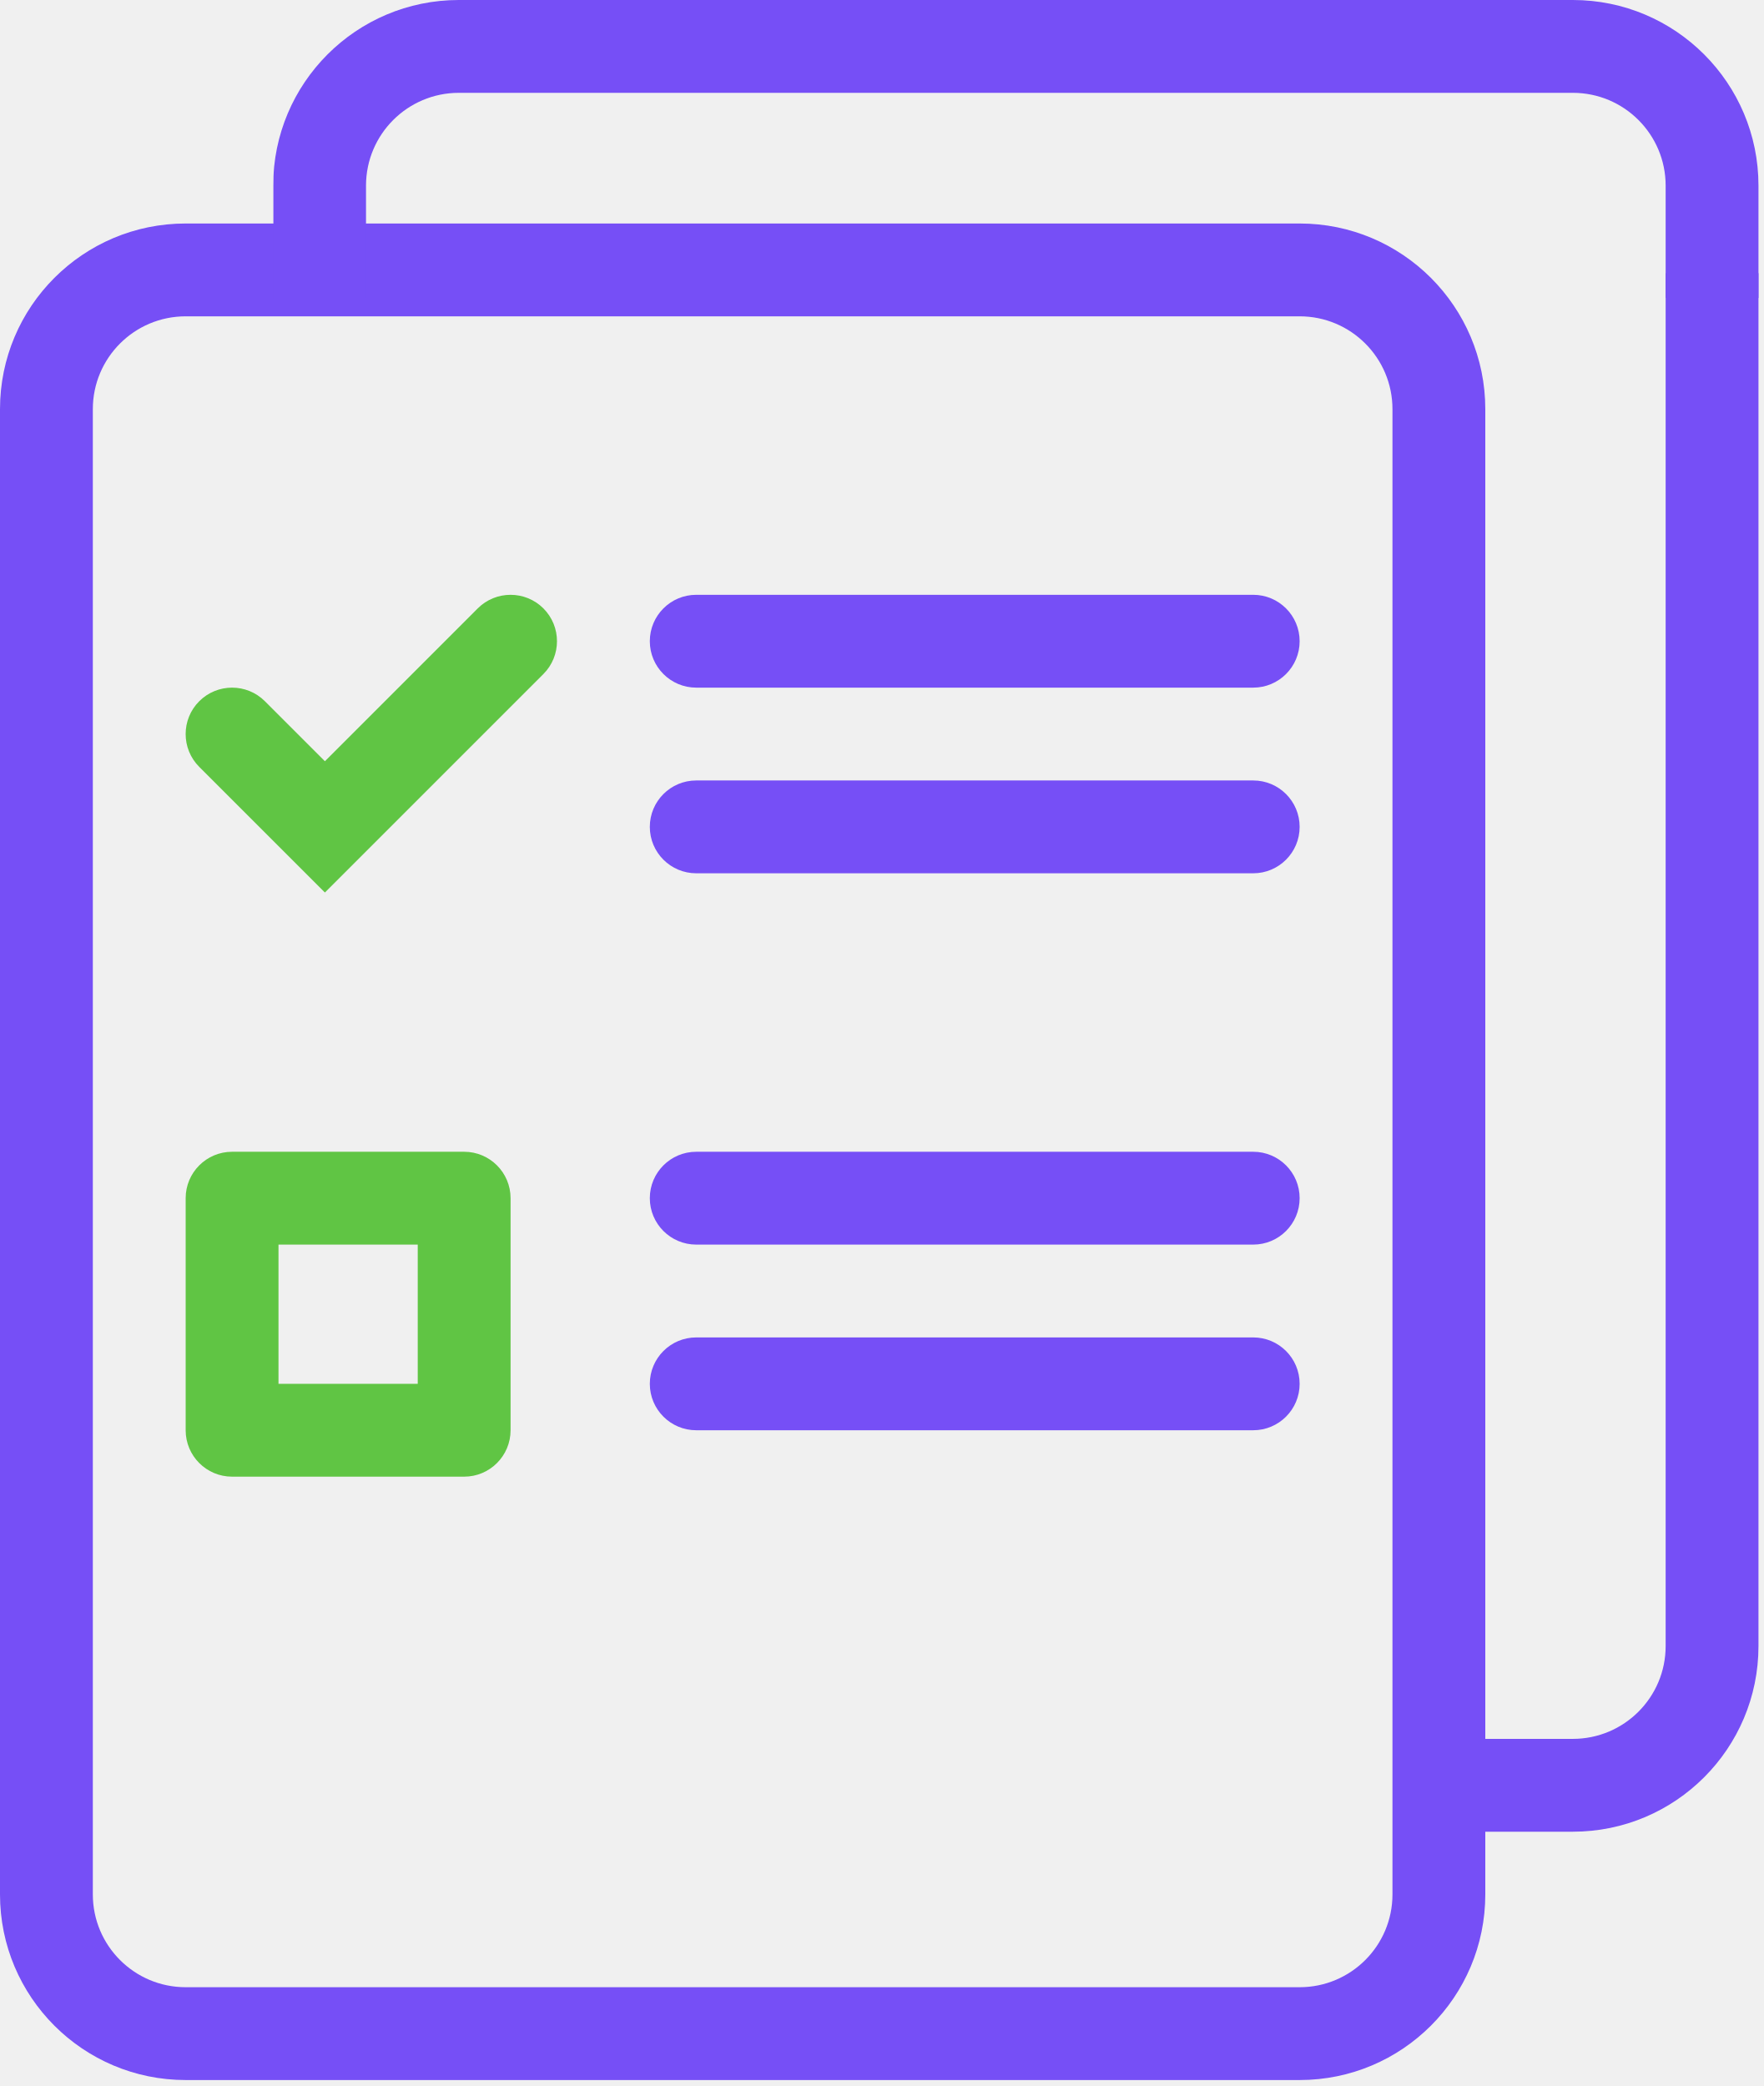
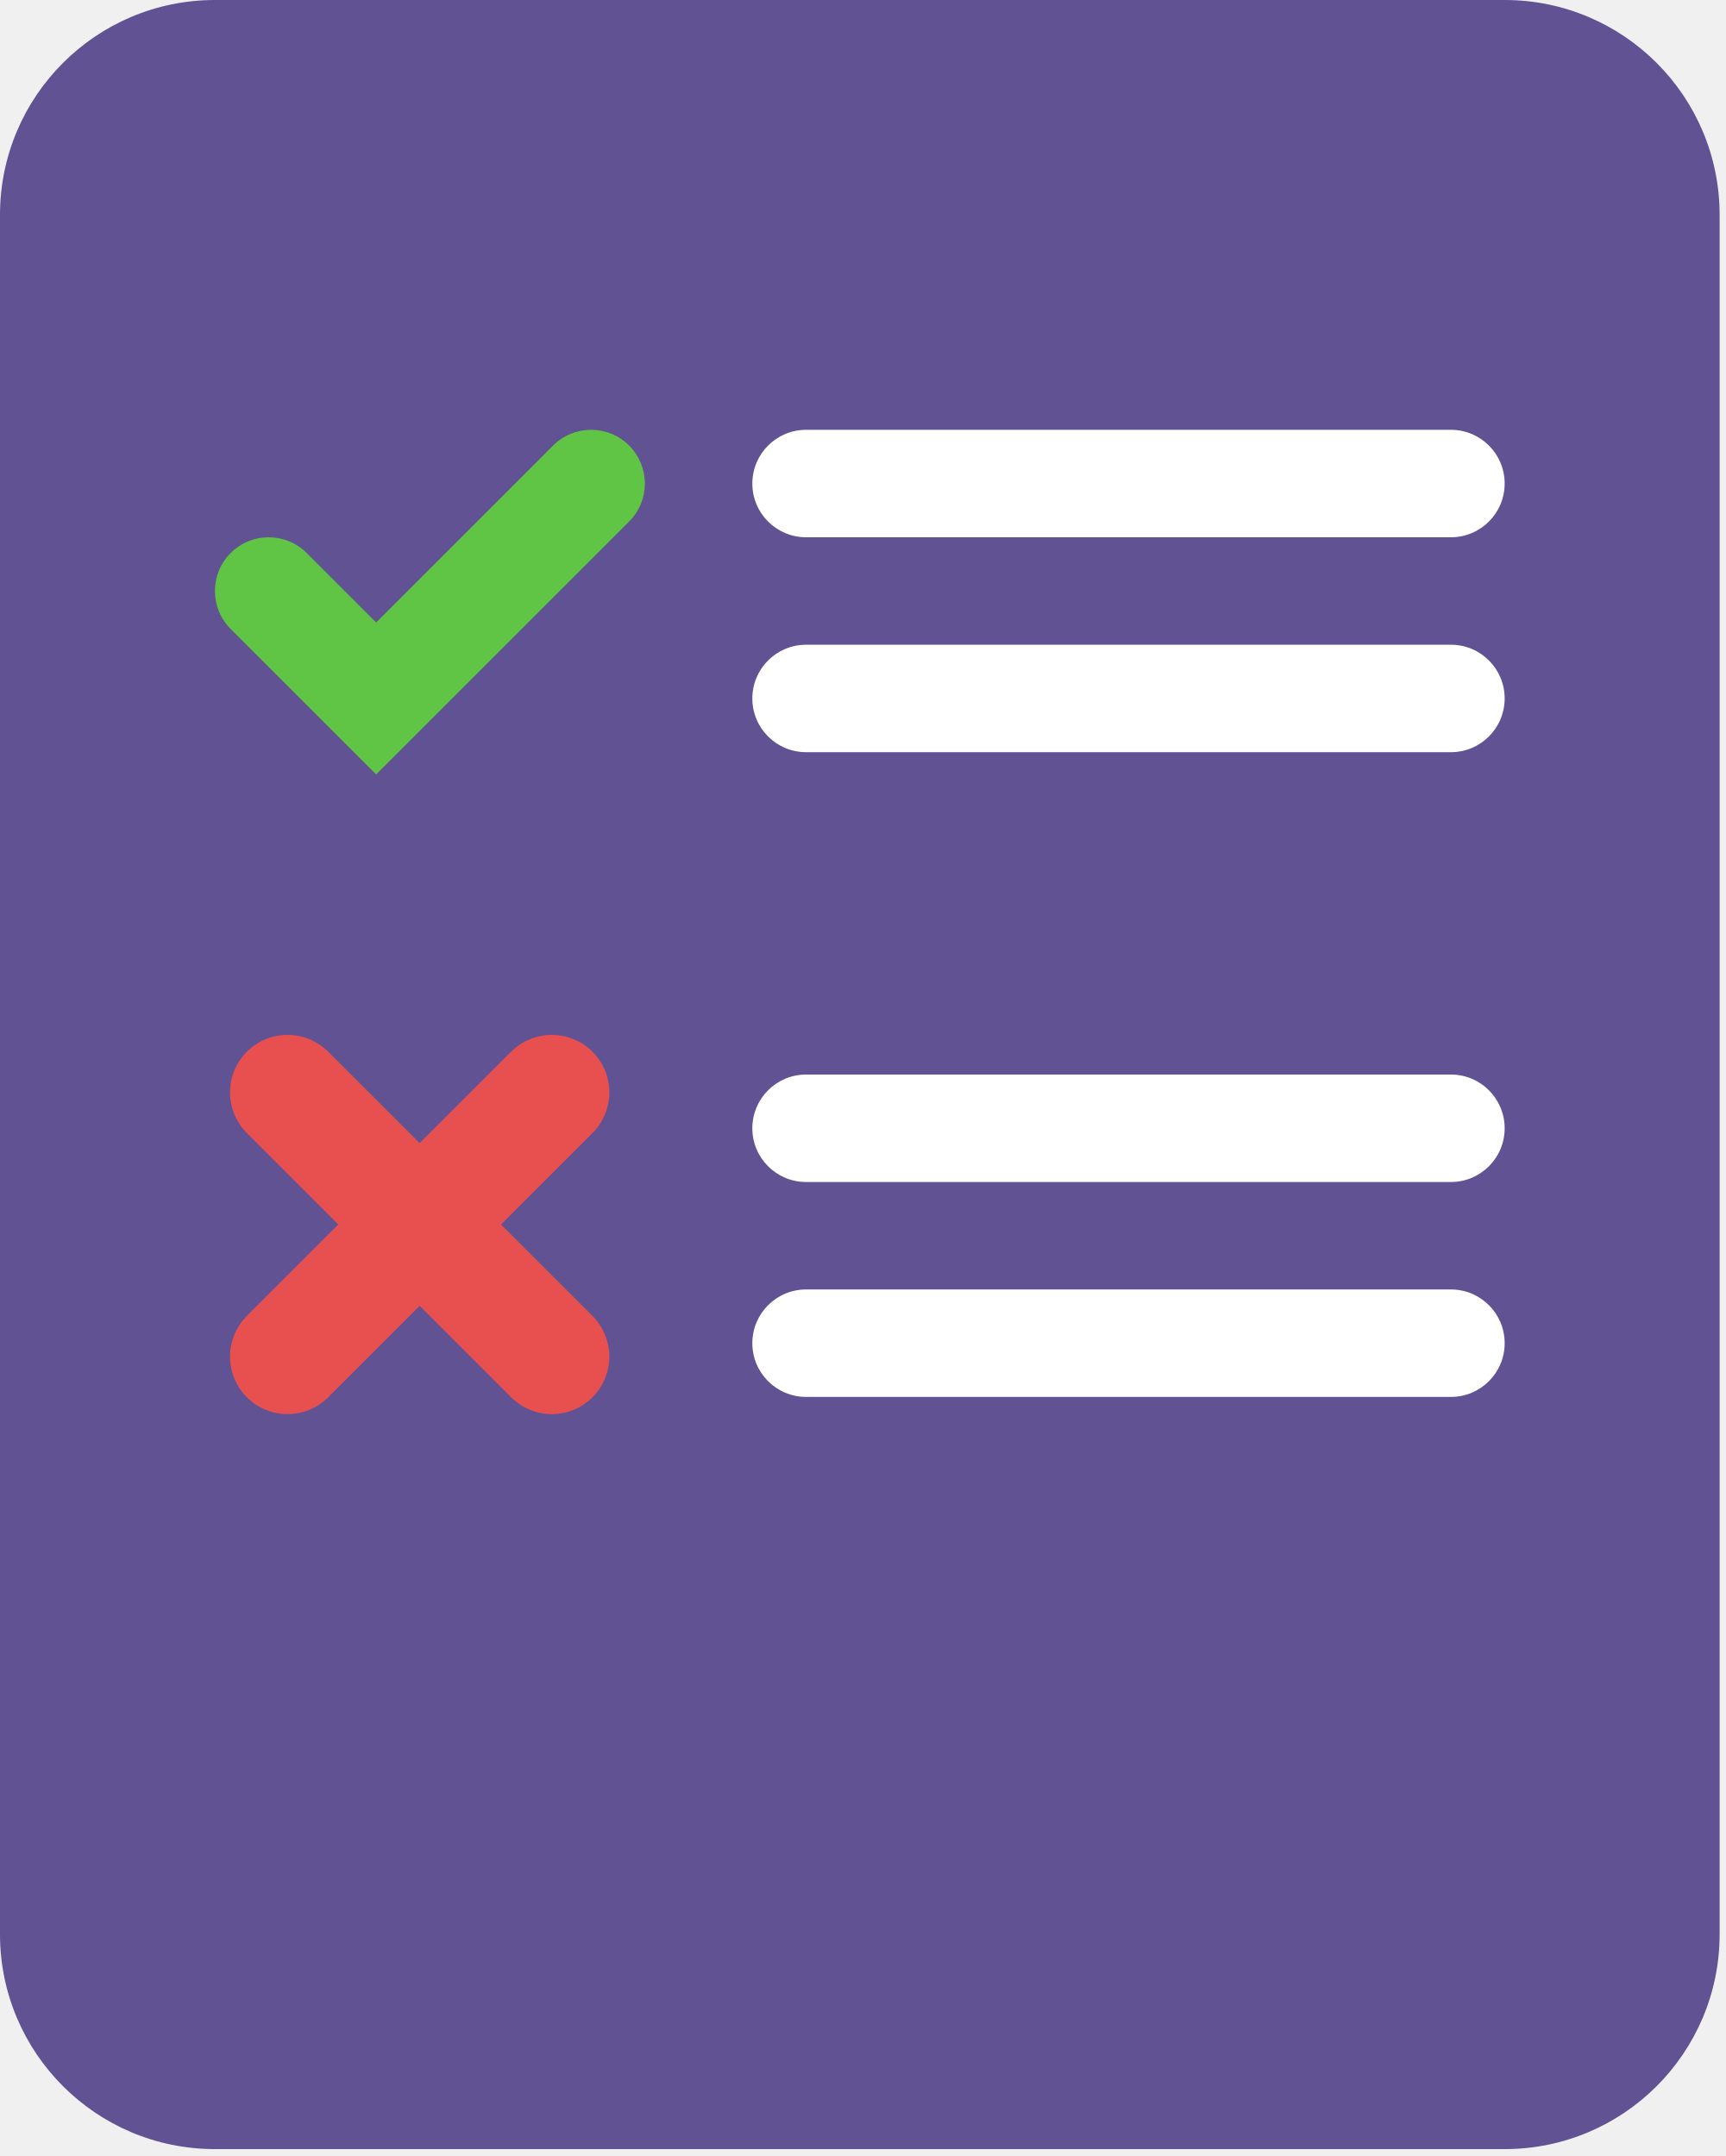
- <svg xmlns="http://www.w3.org/2000/svg" width="71" height="84" viewBox="0 0 71 84" fill="none">
-   <path fill-rule="evenodd" clip-rule="evenodd" d="M7.476 80.022H52.332C54.397 80.022 56.07 78.349 56.07 76.284V16.476C56.07 14.412 54.397 12.738 52.332 12.738H7.476C5.412 12.738 3.738 14.412 3.738 16.476V76.284C3.738 78.349 5.412 80.022 7.476 80.022ZM52.332 83.76H7.476C3.347 83.76 0 80.413 0 76.284V16.476C0 12.347 3.347 9 7.476 9H52.332C56.461 9 59.808 12.347 59.808 16.476V76.284C59.808 80.413 56.461 83.76 52.332 83.76Z" fill="#764FF6" />
-   <path fill-rule="evenodd" clip-rule="evenodd" d="M26.166 25.821C26.166 24.789 27.003 23.952 28.035 23.952H50.463C51.495 23.952 52.332 24.789 52.332 25.821C52.332 26.853 51.495 27.69 50.463 27.69H28.035C27.003 27.69 26.166 26.853 26.166 25.821Z" fill="#764FF6" />
-   <path fill-rule="evenodd" clip-rule="evenodd" d="M26.166 33.297C26.166 32.265 27.003 31.428 28.035 31.428H50.463C51.495 31.428 52.332 32.265 52.332 33.297C52.332 34.329 51.495 35.166 50.463 35.166H28.035C27.003 35.166 26.166 34.329 26.166 33.297Z" fill="#764FF6" />
-   <path fill-rule="evenodd" clip-rule="evenodd" d="M26.166 48.249C26.166 47.217 27.003 46.38 28.035 46.38H50.463C51.495 46.38 52.332 47.217 52.332 48.249C52.332 49.281 51.495 50.118 50.463 50.118H28.035C27.003 50.118 26.166 49.281 26.166 48.249Z" fill="#764FF6" />
-   <path fill-rule="evenodd" clip-rule="evenodd" d="M26.166 55.725C26.166 54.693 27.003 53.856 28.035 53.856H50.463C51.495 53.856 52.332 54.693 52.332 55.725C52.332 56.757 51.495 57.594 50.463 57.594H28.035C27.003 57.594 26.166 56.757 26.166 55.725Z" fill="#764FF6" />
-   <path fill-rule="evenodd" clip-rule="evenodd" d="M11.214 50.118V55.725H16.821V50.118H11.214ZM9.345 46.38H18.69C19.722 46.38 20.559 47.217 20.559 48.249V57.594C20.559 58.626 19.722 59.463 18.69 59.463H9.345C8.313 59.463 7.476 58.626 7.476 57.594V48.249C7.476 47.217 8.313 46.38 9.345 46.38Z" fill="#60C544" />
-   <path fill-rule="evenodd" clip-rule="evenodd" d="M21.881 24.499C22.61 25.229 22.61 26.413 21.881 27.142L13.083 35.94L8.023 30.881C7.293 30.151 7.293 28.967 8.023 28.237C8.753 27.508 9.937 27.508 10.666 28.237L13.083 30.654L19.237 24.499C19.967 23.77 21.151 23.77 21.881 24.499Z" fill="#60C544" />
-   <mask id="mask0_13_43" style="mask-type:alpha" maskUnits="userSpaceOnUse" x="59" y="11" width="12" height="63">
-     <rect x="59" y="11" width="12" height="63" fill="#D9D9D9" />
-   </mask>
-   <g mask="url(#mask0_13_43)">
-     <path fill-rule="evenodd" clip-rule="evenodd" d="M18.476 70.022H63.332C65.397 70.022 67.07 68.349 67.07 66.284V6.476C67.07 4.412 65.397 2.738 63.332 2.738H18.476C16.412 2.738 14.738 4.412 14.738 6.476V66.284C14.738 68.349 16.412 70.022 18.476 70.022ZM63.332 73.76H18.476C14.347 73.76 11 70.413 11 66.284V6.476C11 2.347 14.347 -1 18.476 -1H63.332C67.461 -1 70.808 2.347 70.808 6.476V66.284C70.808 70.413 67.461 73.76 63.332 73.76Z" fill="#764FF6" />
-   </g>
-   <mask id="mask1_13_43" style="mask-type:alpha" maskUnits="userSpaceOnUse" x="11" y="0" width="60" height="12">
-     <rect x="11" width="60" height="12" fill="#D9D9D9" />
-   </mask>
-   <g mask="url(#mask1_13_43)">
-     <path fill-rule="evenodd" clip-rule="evenodd" d="M18.476 71.022H63.332C65.397 71.022 67.07 69.349 67.07 67.284V7.476C67.07 5.412 65.397 3.738 63.332 3.738H18.476C16.412 3.738 14.738 5.412 14.738 7.476V67.284C14.738 69.349 16.412 71.022 18.476 71.022ZM63.332 74.76H18.476C14.347 74.76 11 71.413 11 67.284V7.476C11 3.347 14.347 0 18.476 0H63.332C67.461 0 70.808 3.347 70.808 7.476V67.284C70.808 71.413 67.461 74.76 63.332 74.76Z" fill="#764FF6" />
-   </g>
+ <svg xmlns="http://www.w3.org/2000/svg" width="60" height="75" viewBox="0 0 60 75" fill="none">
+   <path d="M3 3H57V72H3V3Z" fill="#615293" />
+   <path fill-rule="evenodd" clip-rule="evenodd" d="M7.476 71.022H52.332C54.397 71.022 56.07 69.349 56.07 67.284V7.476C56.07 5.412 54.397 3.738 52.332 3.738H7.476C5.412 3.738 3.738 5.412 3.738 7.476V67.284C3.738 69.349 5.412 71.022 7.476 71.022ZM52.332 74.76H7.476C3.347 74.76 0 71.413 0 67.284V7.476C0 3.347 3.347 0 7.476 0H52.332C56.461 0 59.808 3.347 59.808 7.476V67.284C59.808 71.413 56.461 74.76 52.332 74.76Z" fill="#615293" />
+   <path fill-rule="evenodd" clip-rule="evenodd" d="M26.166 16.821C26.166 15.789 27.003 14.952 28.035 14.952H50.463C51.495 14.952 52.332 15.789 52.332 16.821C52.332 17.853 51.495 18.69 50.463 18.69H28.035C27.003 18.69 26.166 17.853 26.166 16.821Z" fill="white" />
+   <path fill-rule="evenodd" clip-rule="evenodd" d="M26.166 24.297C26.166 23.265 27.003 22.428 28.035 22.428H50.463C51.495 22.428 52.332 23.265 52.332 24.297C52.332 25.329 51.495 26.166 50.463 26.166H28.035C27.003 26.166 26.166 25.329 26.166 24.297Z" fill="white" />
+   <path fill-rule="evenodd" clip-rule="evenodd" d="M26.166 39.249C26.166 38.217 27.003 37.38 28.035 37.38H50.463C51.495 37.38 52.332 38.217 52.332 39.249C52.332 40.281 51.495 41.118 50.463 41.118H28.035C27.003 41.118 26.166 40.281 26.166 39.249Z" fill="white" />
+   <path fill-rule="evenodd" clip-rule="evenodd" d="M26.166 46.725C26.166 45.693 27.003 44.856 28.035 44.856H50.463C51.495 44.856 52.332 45.693 52.332 46.725C52.332 47.757 51.495 48.594 50.463 48.594H28.035C27.003 48.594 26.166 47.757 26.166 46.725Z" fill="white" />
+   <path fill-rule="evenodd" clip-rule="evenodd" d="M21.881 15.499C22.61 16.229 22.61 17.413 21.881 18.142L13.083 26.94L8.023 21.881C7.293 21.151 7.293 19.967 8.023 19.237C8.753 18.508 9.937 18.508 10.666 19.237L13.083 21.654L19.237 15.499C19.967 14.77 21.151 14.77 21.881 15.499Z" fill="#60C544" />
+   <path d="M10 47.192L19.192 38" stroke="#E85050" stroke-width="4" stroke-linecap="round" />
+   <path d="M10 38L19.192 47.192" stroke="#E85050" stroke-width="4" stroke-linecap="round" />
</svg>
